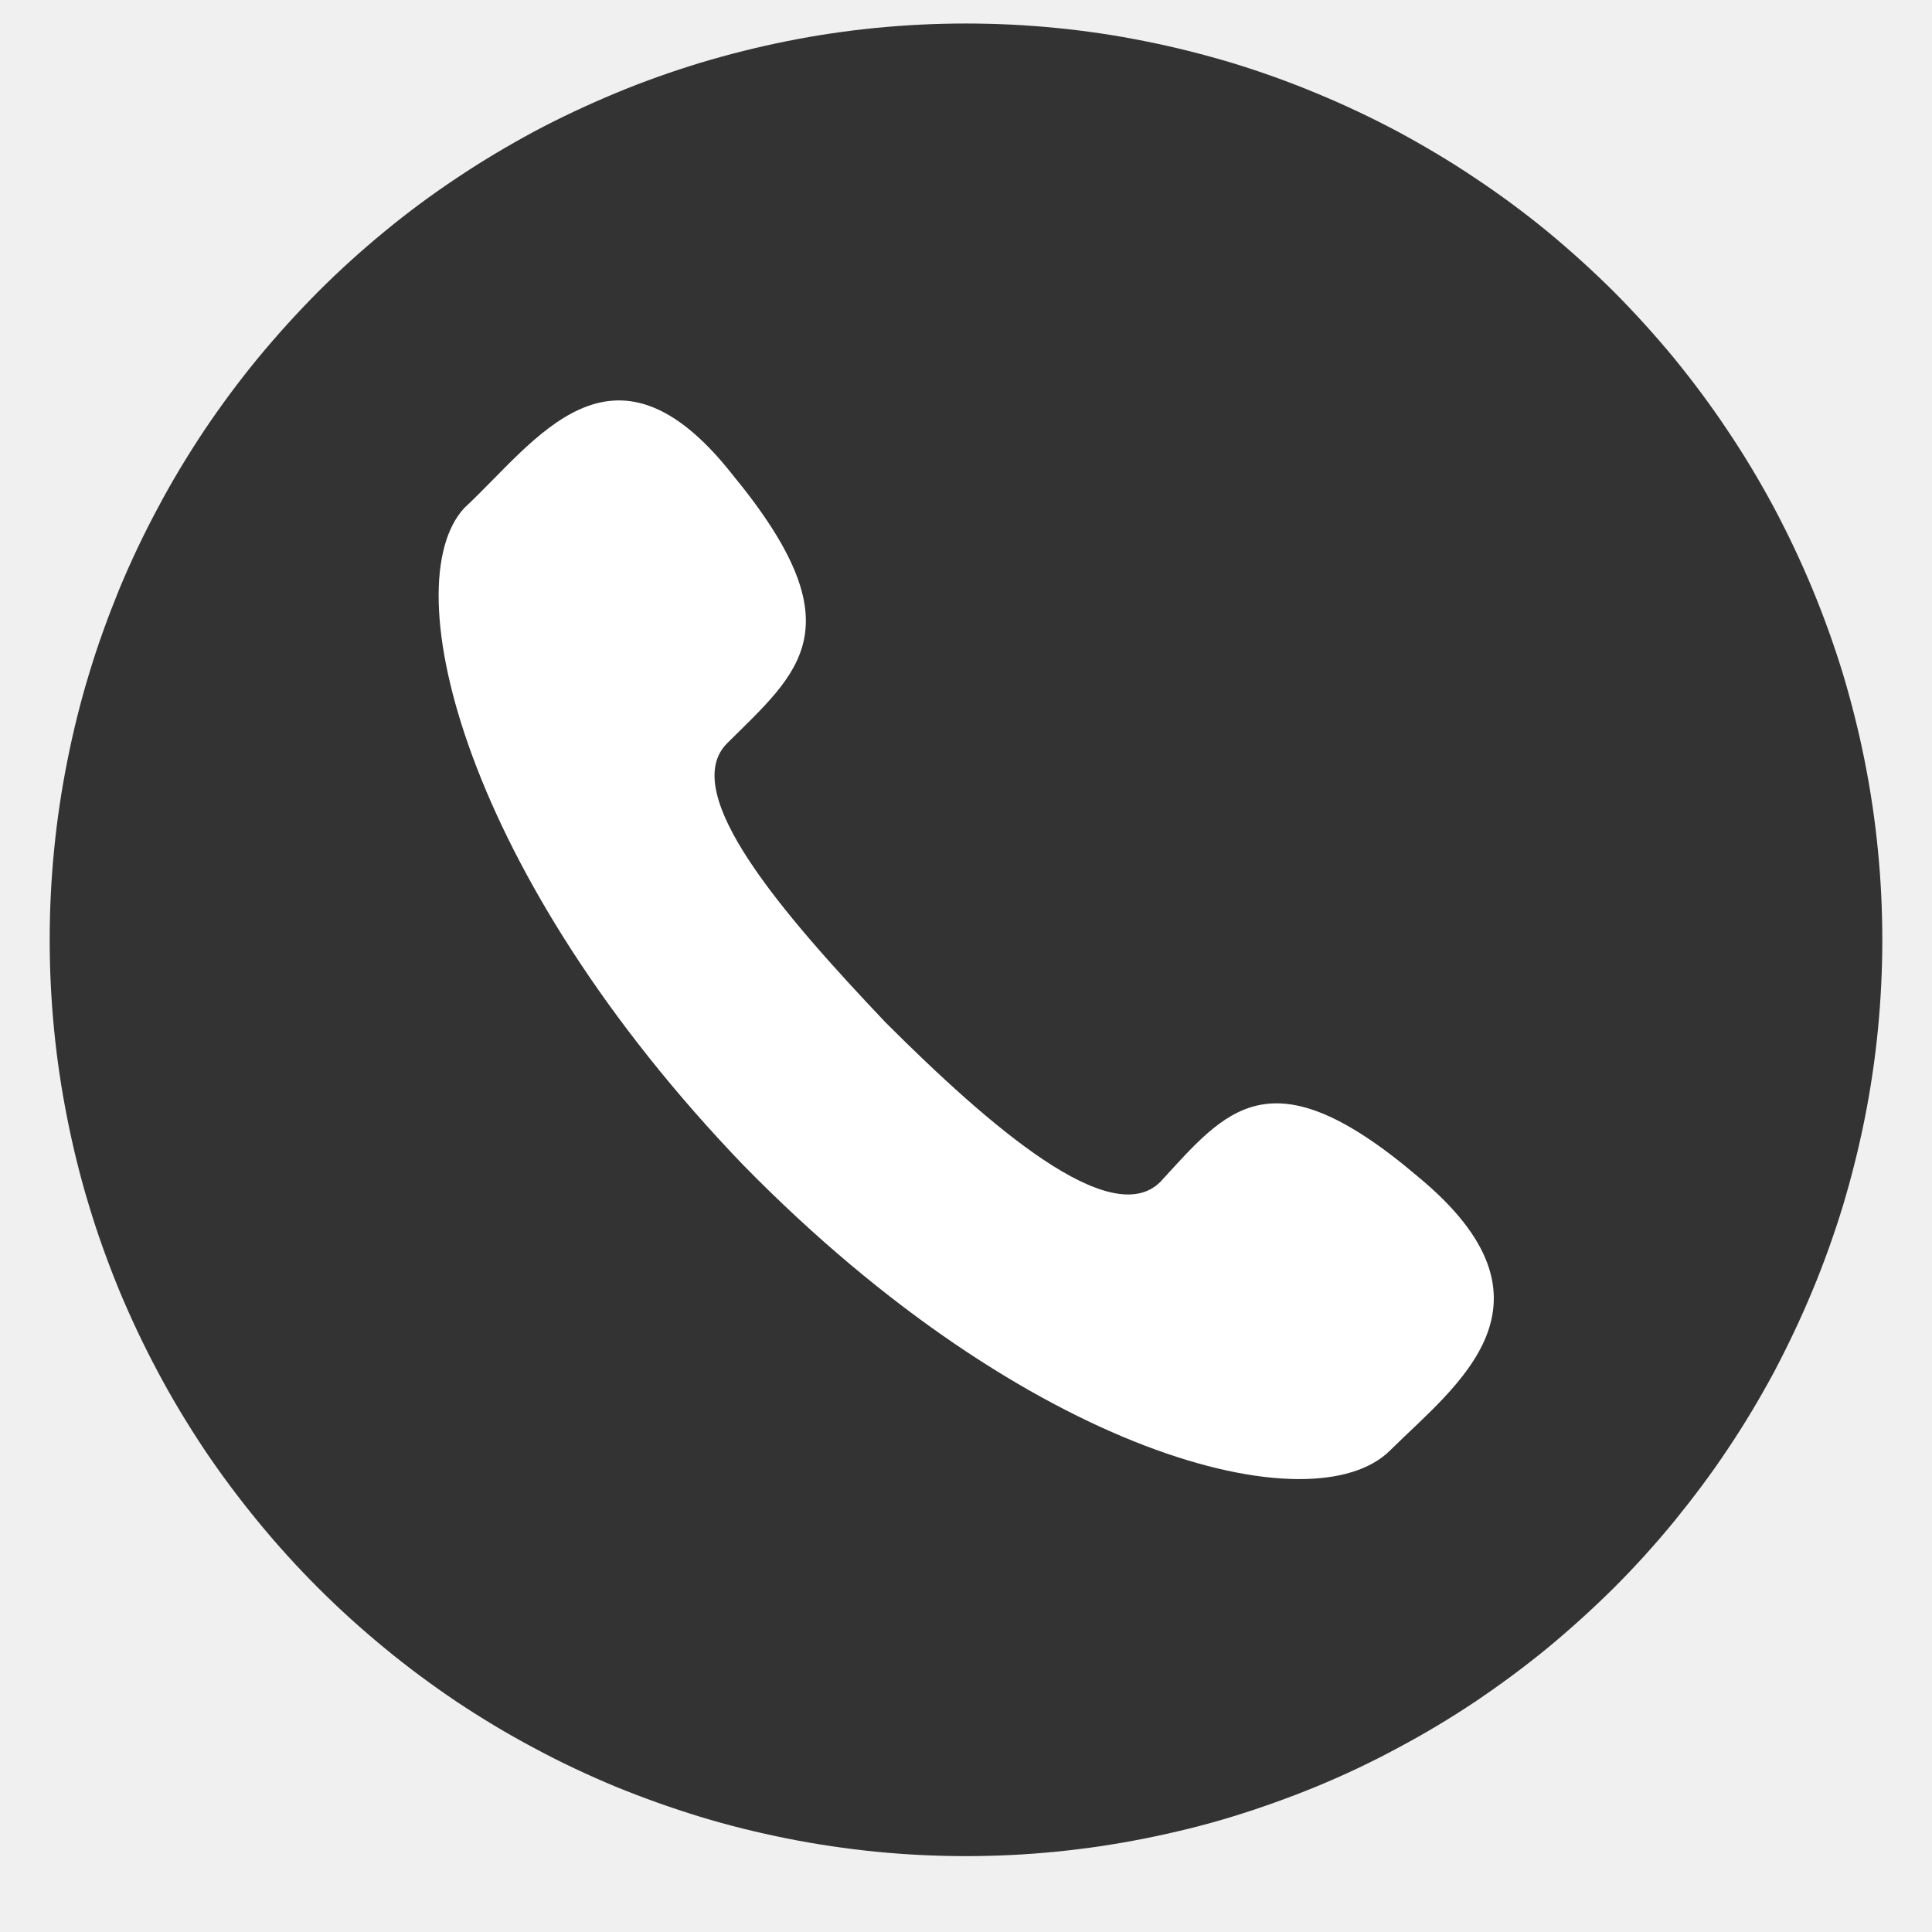
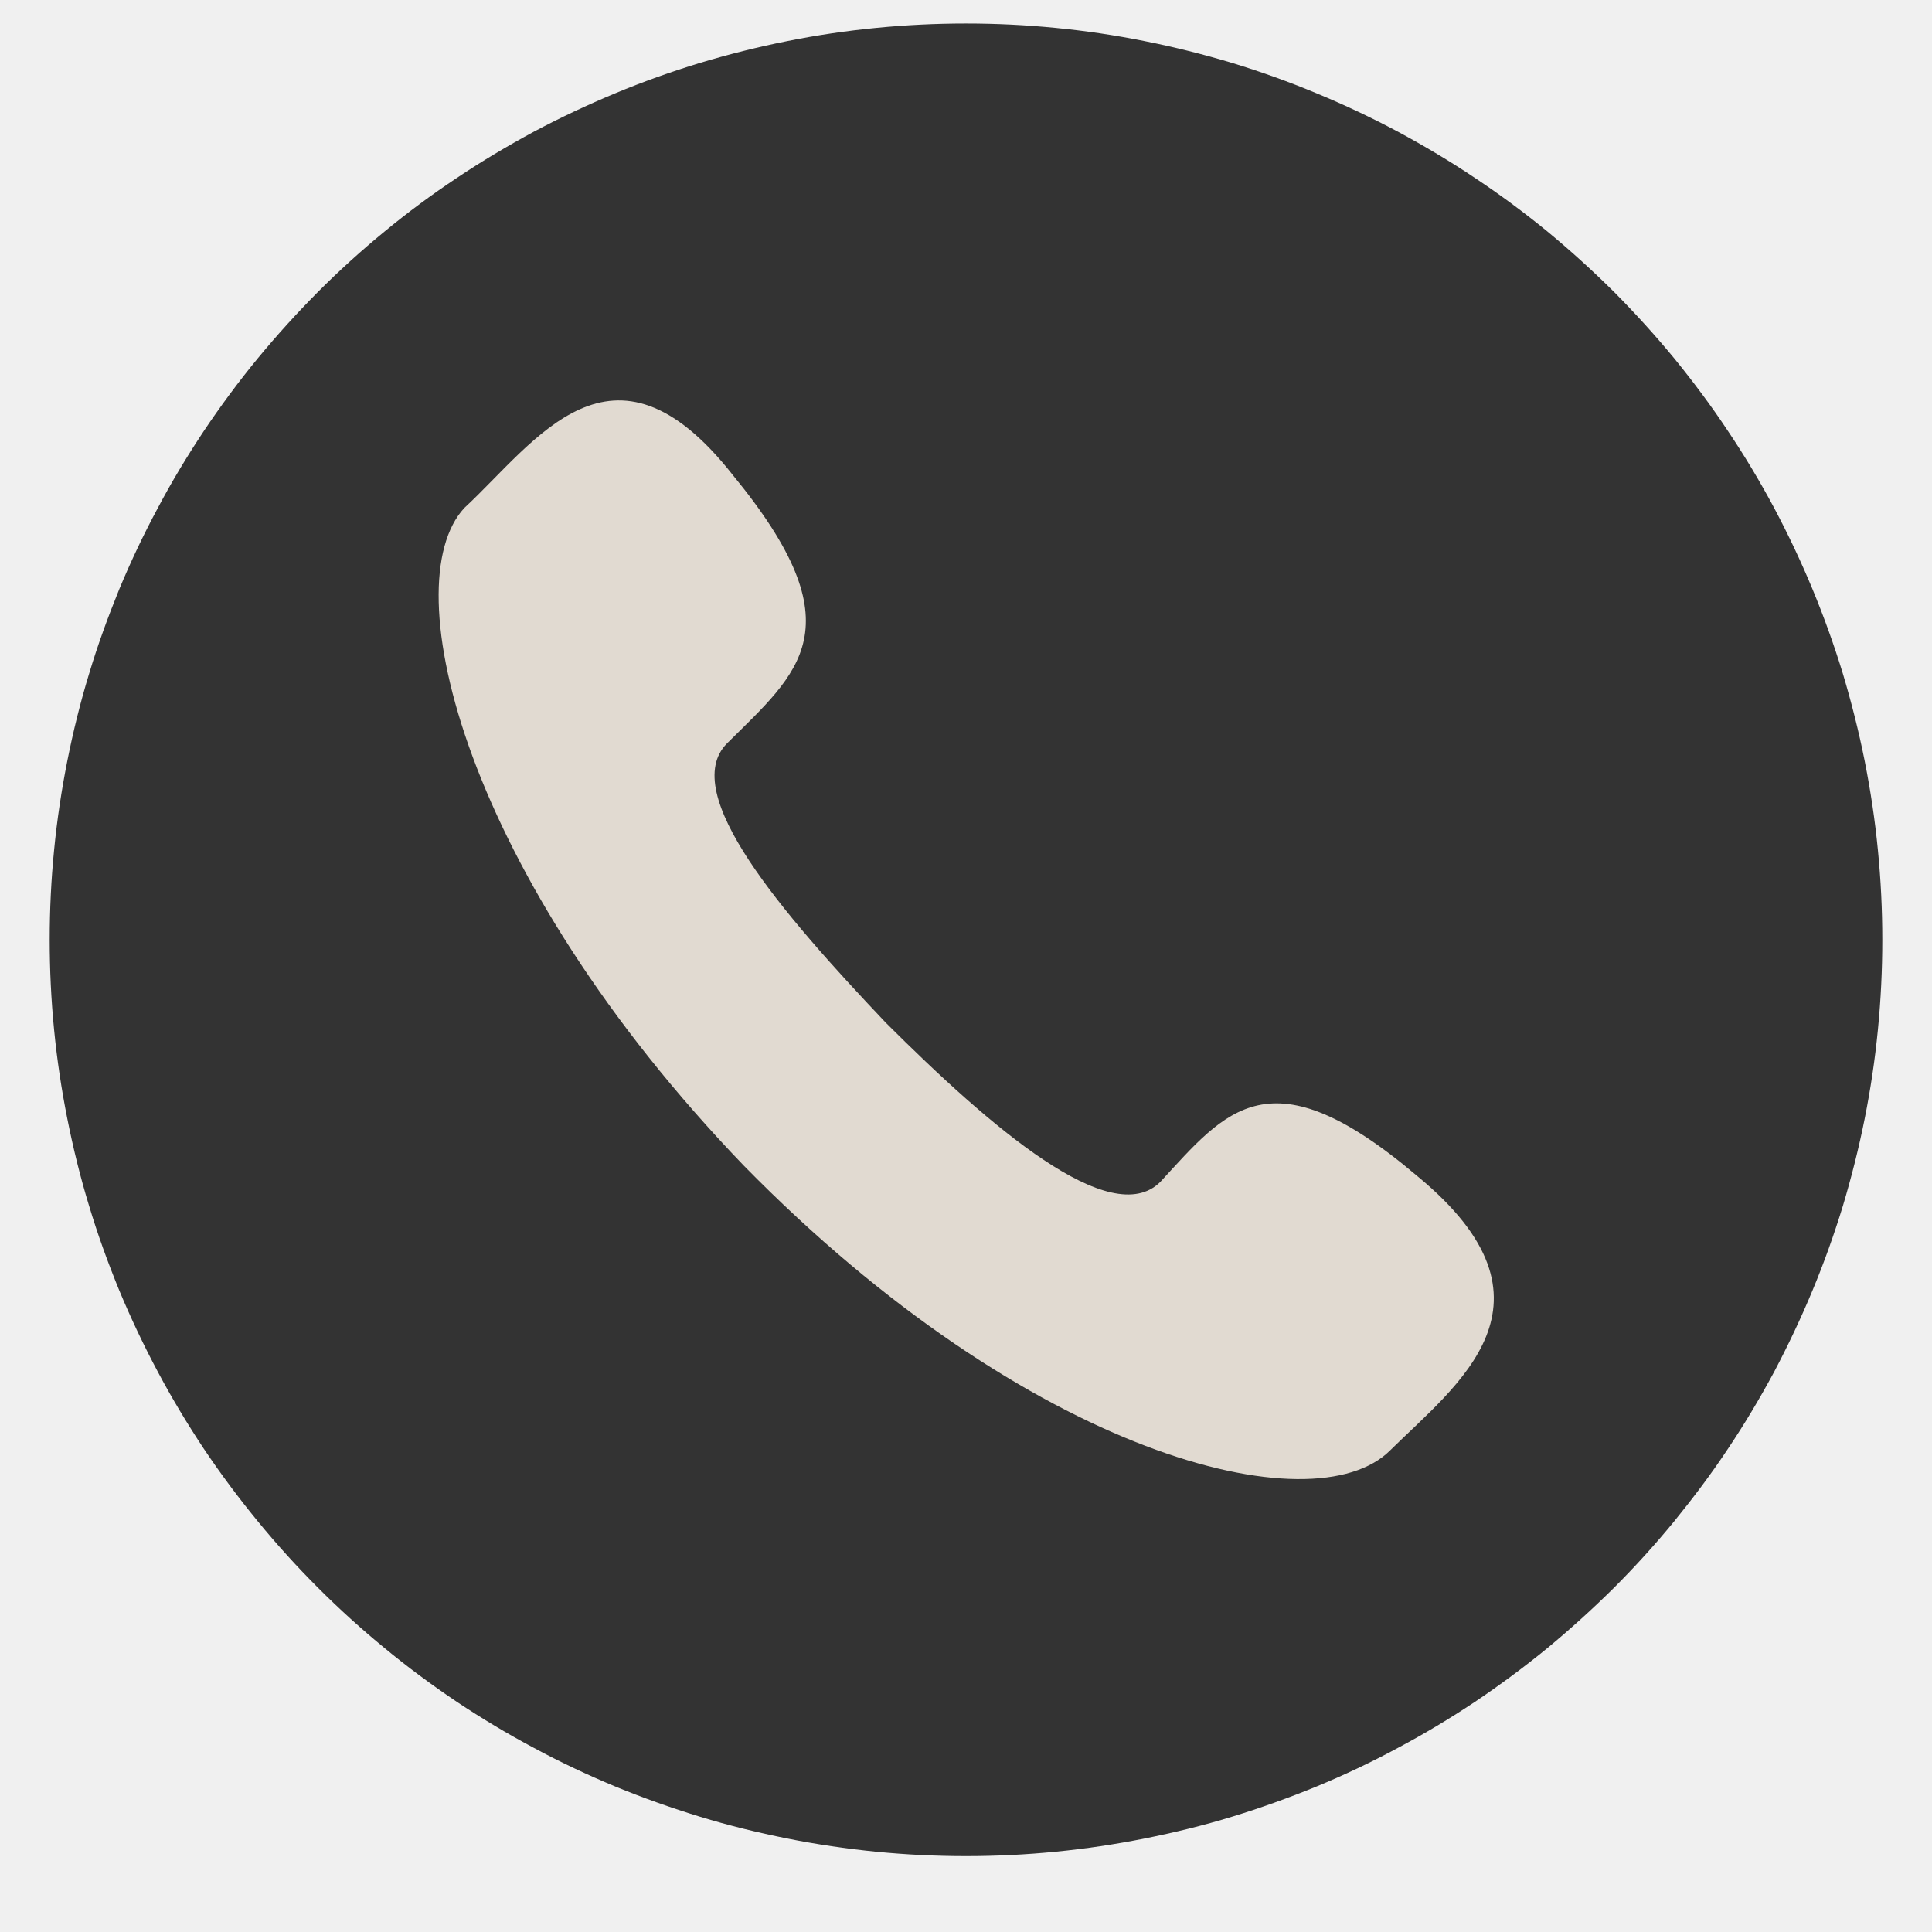
<svg xmlns="http://www.w3.org/2000/svg" width="48" zoomAndPan="magnify" viewBox="0 0 36 36" height="48" preserveAspectRatio="xMidYMid meet" version="1.0">
  <defs>
    <clipPath id="834ff25105">
      <path d="M 0.488 0 L 35.512 0 L 35.512 35.027 L 0.488 35.027 Z M 0.488 0 " clip-rule="nonzero" />
    </clipPath>
    <clipPath id="a5ff631d0e">
      <path d="M 0.926 0.438 L 35.223 0.438 L 35.223 34.734 L 0.926 34.734 Z M 0.926 0.438 " clip-rule="nonzero" />
    </clipPath>
  </defs>
  <g clip-path="url(#834ff25105)">
    <path fill="transparent" d="M 0.488 0 L 35.512 0 L 35.512 35.027 L 0.488 35.027 Z M 0.488 0 " fill-opacity="1" fill-rule="nonzero" />
    <path fill="transparent" d="M 0.488 0 L 35.512 0 L 35.512 35.027 L 0.488 35.027 Z M 0.488 0 " fill-opacity="1" fill-rule="nonzero" />
  </g>
  <g clip-path="url(#a5ff631d0e)">
    <path fill="#333" d="M 35.074 17.512 C 35.074 18.07 35.047 18.629 34.992 19.188 C 34.938 19.742 34.855 20.297 34.746 20.844 C 34.637 21.391 34.5 21.934 34.34 22.469 C 34.176 23.004 33.988 23.531 33.773 24.047 C 33.559 24.562 33.32 25.066 33.059 25.562 C 32.793 26.055 32.508 26.535 32.195 27 C 31.887 27.465 31.551 27.91 31.199 28.344 C 30.844 28.777 30.469 29.191 30.074 29.586 C 29.676 29.98 29.262 30.355 28.832 30.711 C 28.398 31.066 27.949 31.398 27.484 31.711 C 27.02 32.02 26.539 32.309 26.047 32.57 C 25.555 32.836 25.051 33.074 24.531 33.289 C 24.016 33.5 23.492 33.688 22.957 33.852 C 22.422 34.016 21.879 34.148 21.328 34.258 C 20.781 34.367 20.23 34.449 19.672 34.504 C 19.117 34.559 18.559 34.586 18 34.586 C 17.441 34.586 16.883 34.559 16.324 34.504 C 15.77 34.449 15.215 34.367 14.668 34.258 C 14.121 34.148 13.578 34.016 13.043 33.852 C 12.508 33.688 11.98 33.5 11.465 33.289 C 10.949 33.074 10.441 32.836 9.949 32.57 C 9.457 32.309 8.977 32.02 8.512 31.711 C 8.047 31.398 7.598 31.066 7.168 30.711 C 6.734 30.355 6.32 29.98 5.926 29.586 C 5.531 29.191 5.156 28.777 4.801 28.344 C 4.445 27.91 4.113 27.465 3.801 27 C 3.492 26.535 3.203 26.055 2.941 25.562 C 2.676 25.066 2.438 24.562 2.223 24.047 C 2.012 23.531 1.82 23.004 1.66 22.469 C 1.496 21.934 1.363 21.391 1.254 20.844 C 1.145 20.297 1.062 19.742 1.008 19.188 C 0.953 18.629 0.926 18.07 0.926 17.512 C 0.926 16.953 0.953 16.395 1.008 15.84 C 1.062 15.281 1.145 14.73 1.254 14.18 C 1.363 13.633 1.496 13.09 1.66 12.555 C 1.82 12.02 2.012 11.496 2.223 10.977 C 2.438 10.461 2.676 9.957 2.941 9.465 C 3.203 8.969 3.492 8.492 3.801 8.027 C 4.113 7.562 4.445 7.113 4.801 6.68 C 5.156 6.25 5.531 5.836 5.926 5.438 C 6.32 5.043 6.734 4.668 7.168 4.312 C 7.598 3.957 8.047 3.625 8.512 3.316 C 8.977 3.004 9.457 2.719 9.949 2.453 C 10.441 2.191 10.949 1.953 11.465 1.738 C 11.98 1.523 12.508 1.336 13.043 1.172 C 13.578 1.012 14.121 0.875 14.668 0.766 C 15.215 0.656 15.77 0.574 16.324 0.52 C 16.883 0.465 17.441 0.438 18 0.438 C 18.559 0.438 19.117 0.465 19.672 0.52 C 20.23 0.574 20.781 0.656 21.328 0.766 C 21.879 0.875 22.422 1.012 22.957 1.172 C 23.492 1.336 24.016 1.523 24.531 1.738 C 25.051 1.953 25.555 2.191 26.047 2.453 C 26.539 2.719 27.02 3.004 27.484 3.316 C 27.949 3.625 28.398 3.957 28.832 4.312 C 29.262 4.668 29.676 5.043 30.074 5.438 C 30.469 5.836 30.844 6.25 31.199 6.68 C 31.551 7.113 31.887 7.562 32.195 8.027 C 32.508 8.492 32.793 8.969 33.059 9.465 C 33.32 9.957 33.559 10.461 33.773 10.977 C 33.988 11.496 34.176 12.02 34.34 12.555 C 34.5 13.09 34.637 13.633 34.746 14.18 C 34.855 14.73 34.938 15.281 34.992 15.84 C 35.047 16.395 35.074 16.953 35.074 17.512 Z M 35.074 17.512 " fill-opacity="1" fill-rule="nonzero" />
  </g>
-   <path fill="#ffffff" d="M 26.418 21.922 C 23.66 19.578 22.844 20.695 21.621 22.023 C 20.699 22.941 18.453 21 16.508 19.059 C 14.574 17.02 12.633 14.773 13.547 13.852 C 14.879 12.527 16 11.703 13.652 8.848 C 11.406 5.992 9.977 8.238 8.652 9.465 C 7.328 10.898 8.652 16.305 13.859 21.719 C 19.168 27.133 24.477 28.457 25.906 27.023 C 27.133 25.809 29.273 24.277 26.418 21.922 Z M 26.418 21.922 " fill-opacity="1" fill-rule="evenodd" />
+   <path fill="#E1DAD1" d="M 26.418 21.922 C 23.66 19.578 22.844 20.695 21.621 22.023 C 20.699 22.941 18.453 21 16.508 19.059 C 14.574 17.02 12.633 14.773 13.547 13.852 C 14.879 12.527 16 11.703 13.652 8.848 C 11.406 5.992 9.977 8.238 8.652 9.465 C 7.328 10.898 8.652 16.305 13.859 21.719 C 19.168 27.133 24.477 28.457 25.906 27.023 C 27.133 25.809 29.273 24.277 26.418 21.922 Z M 26.418 21.922 " fill-opacity="1" fill-rule="evenodd" />
</svg>
